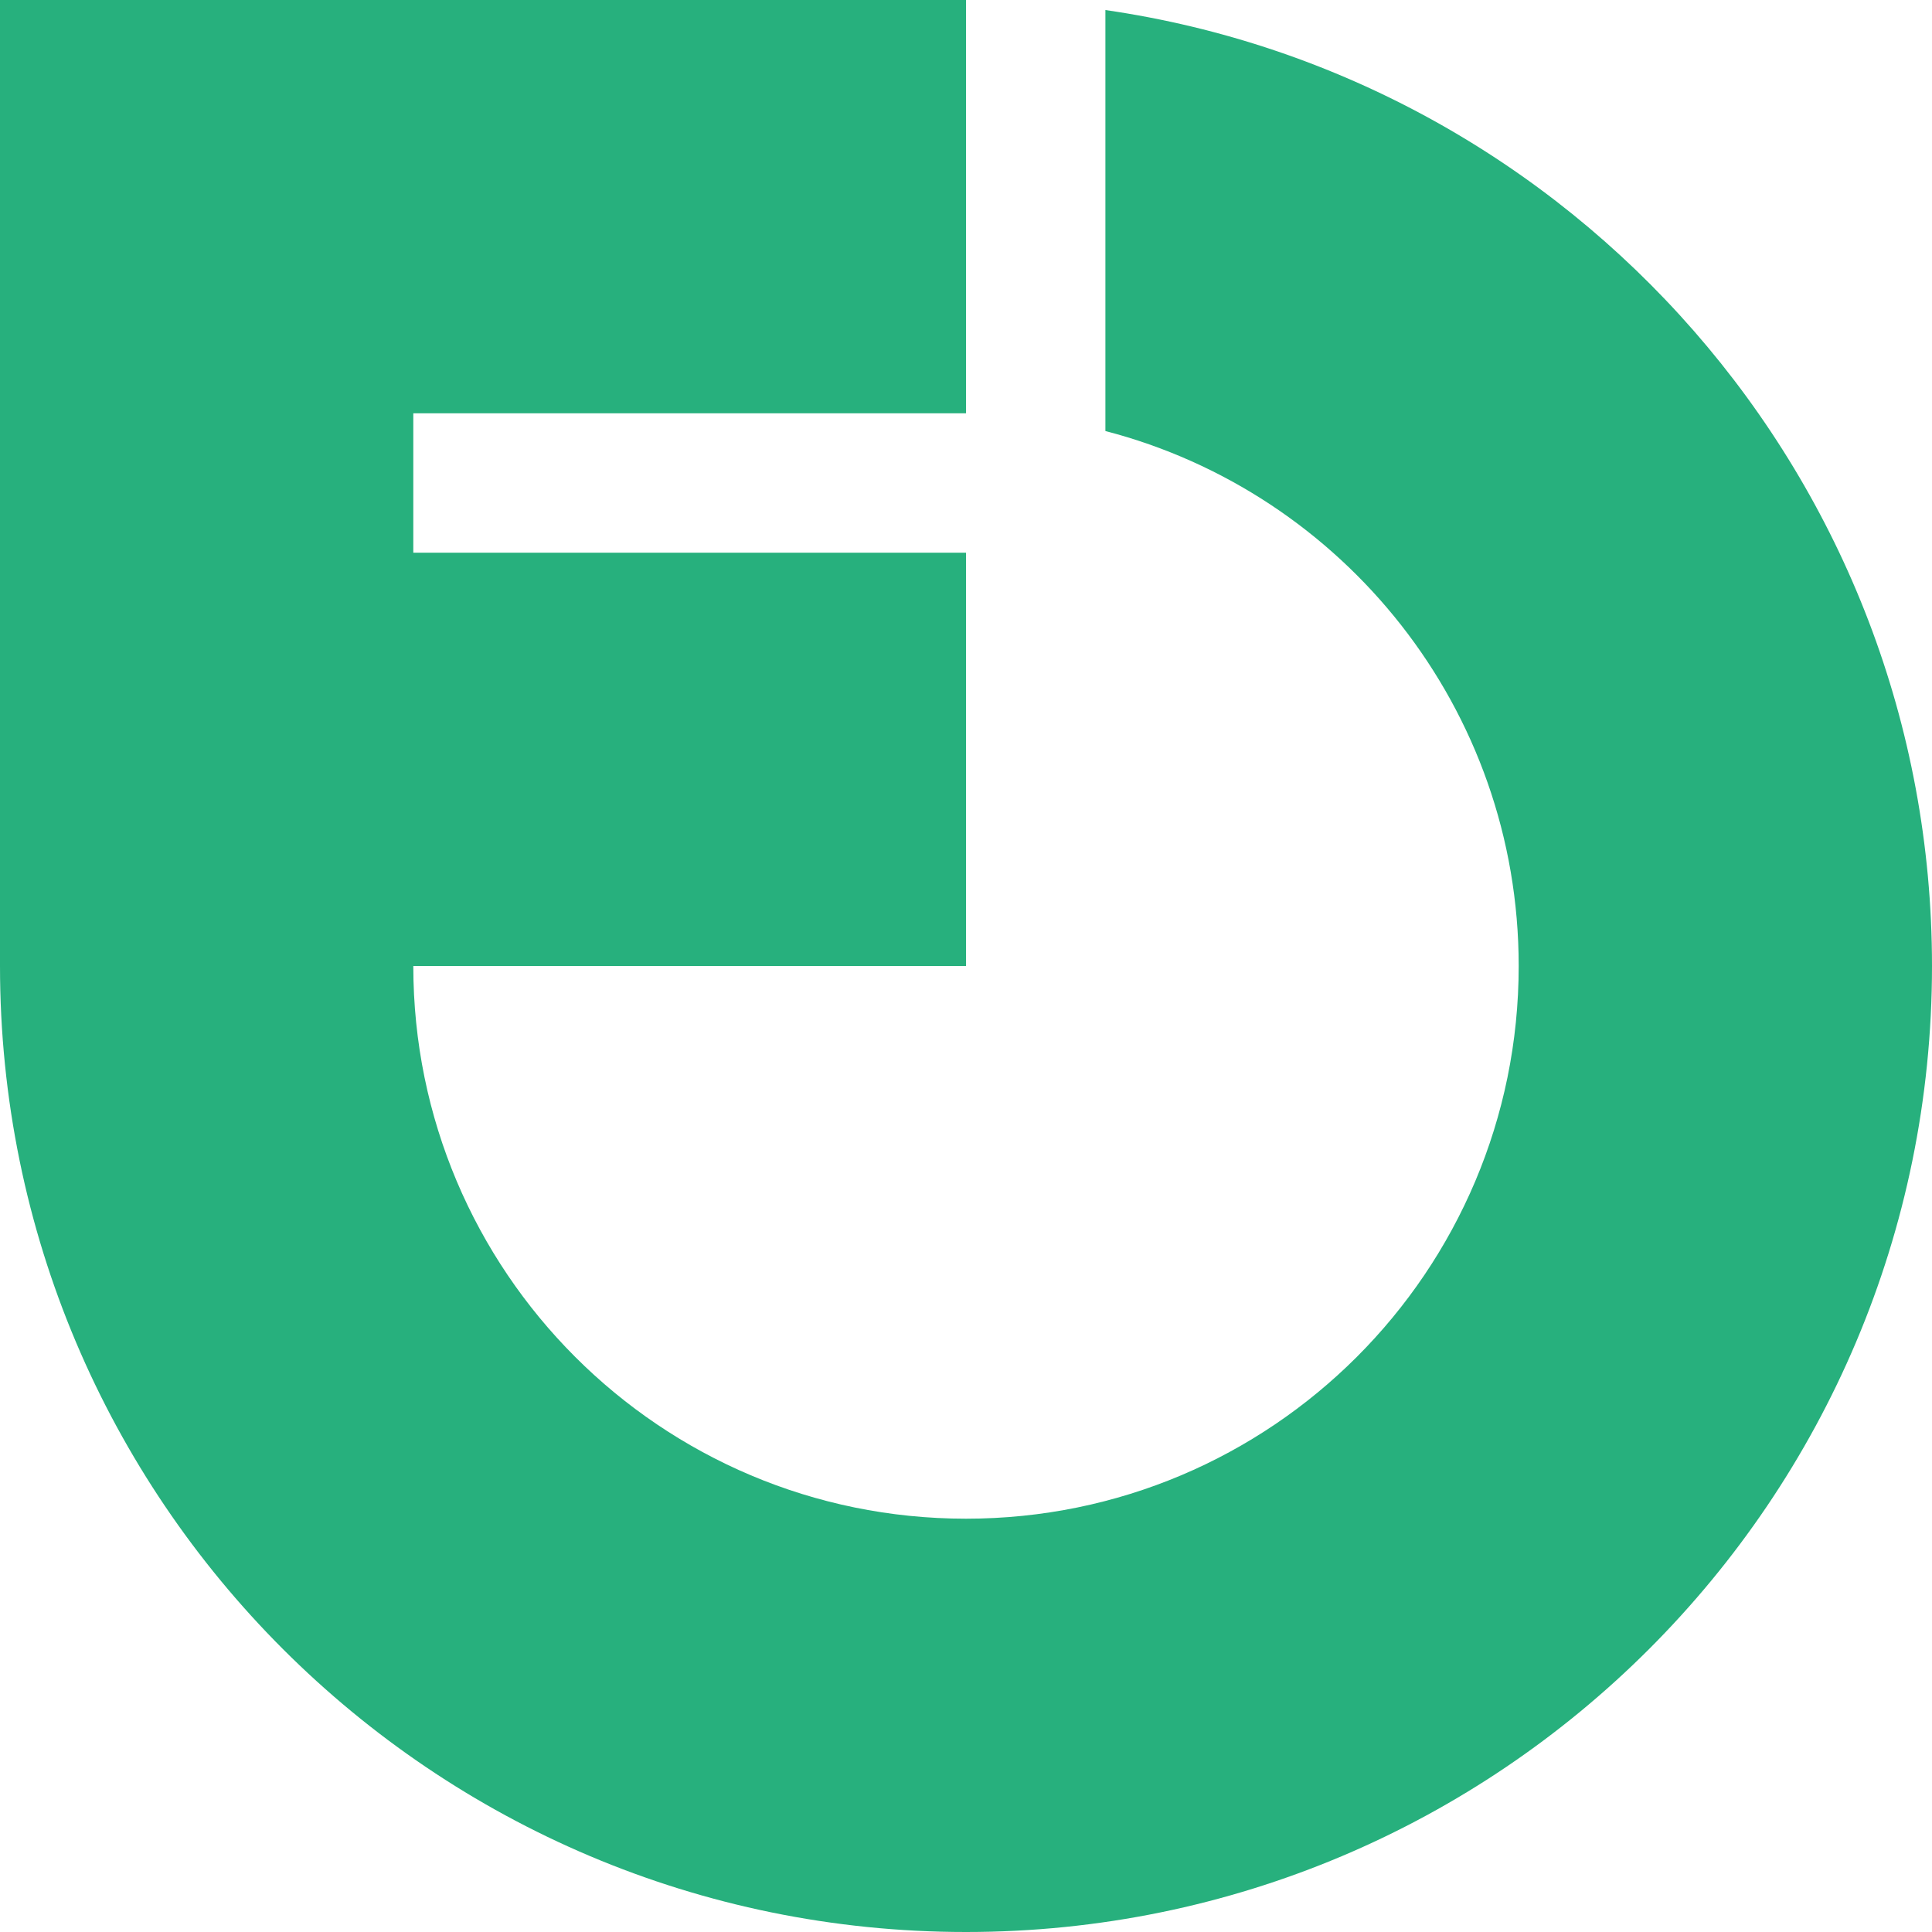
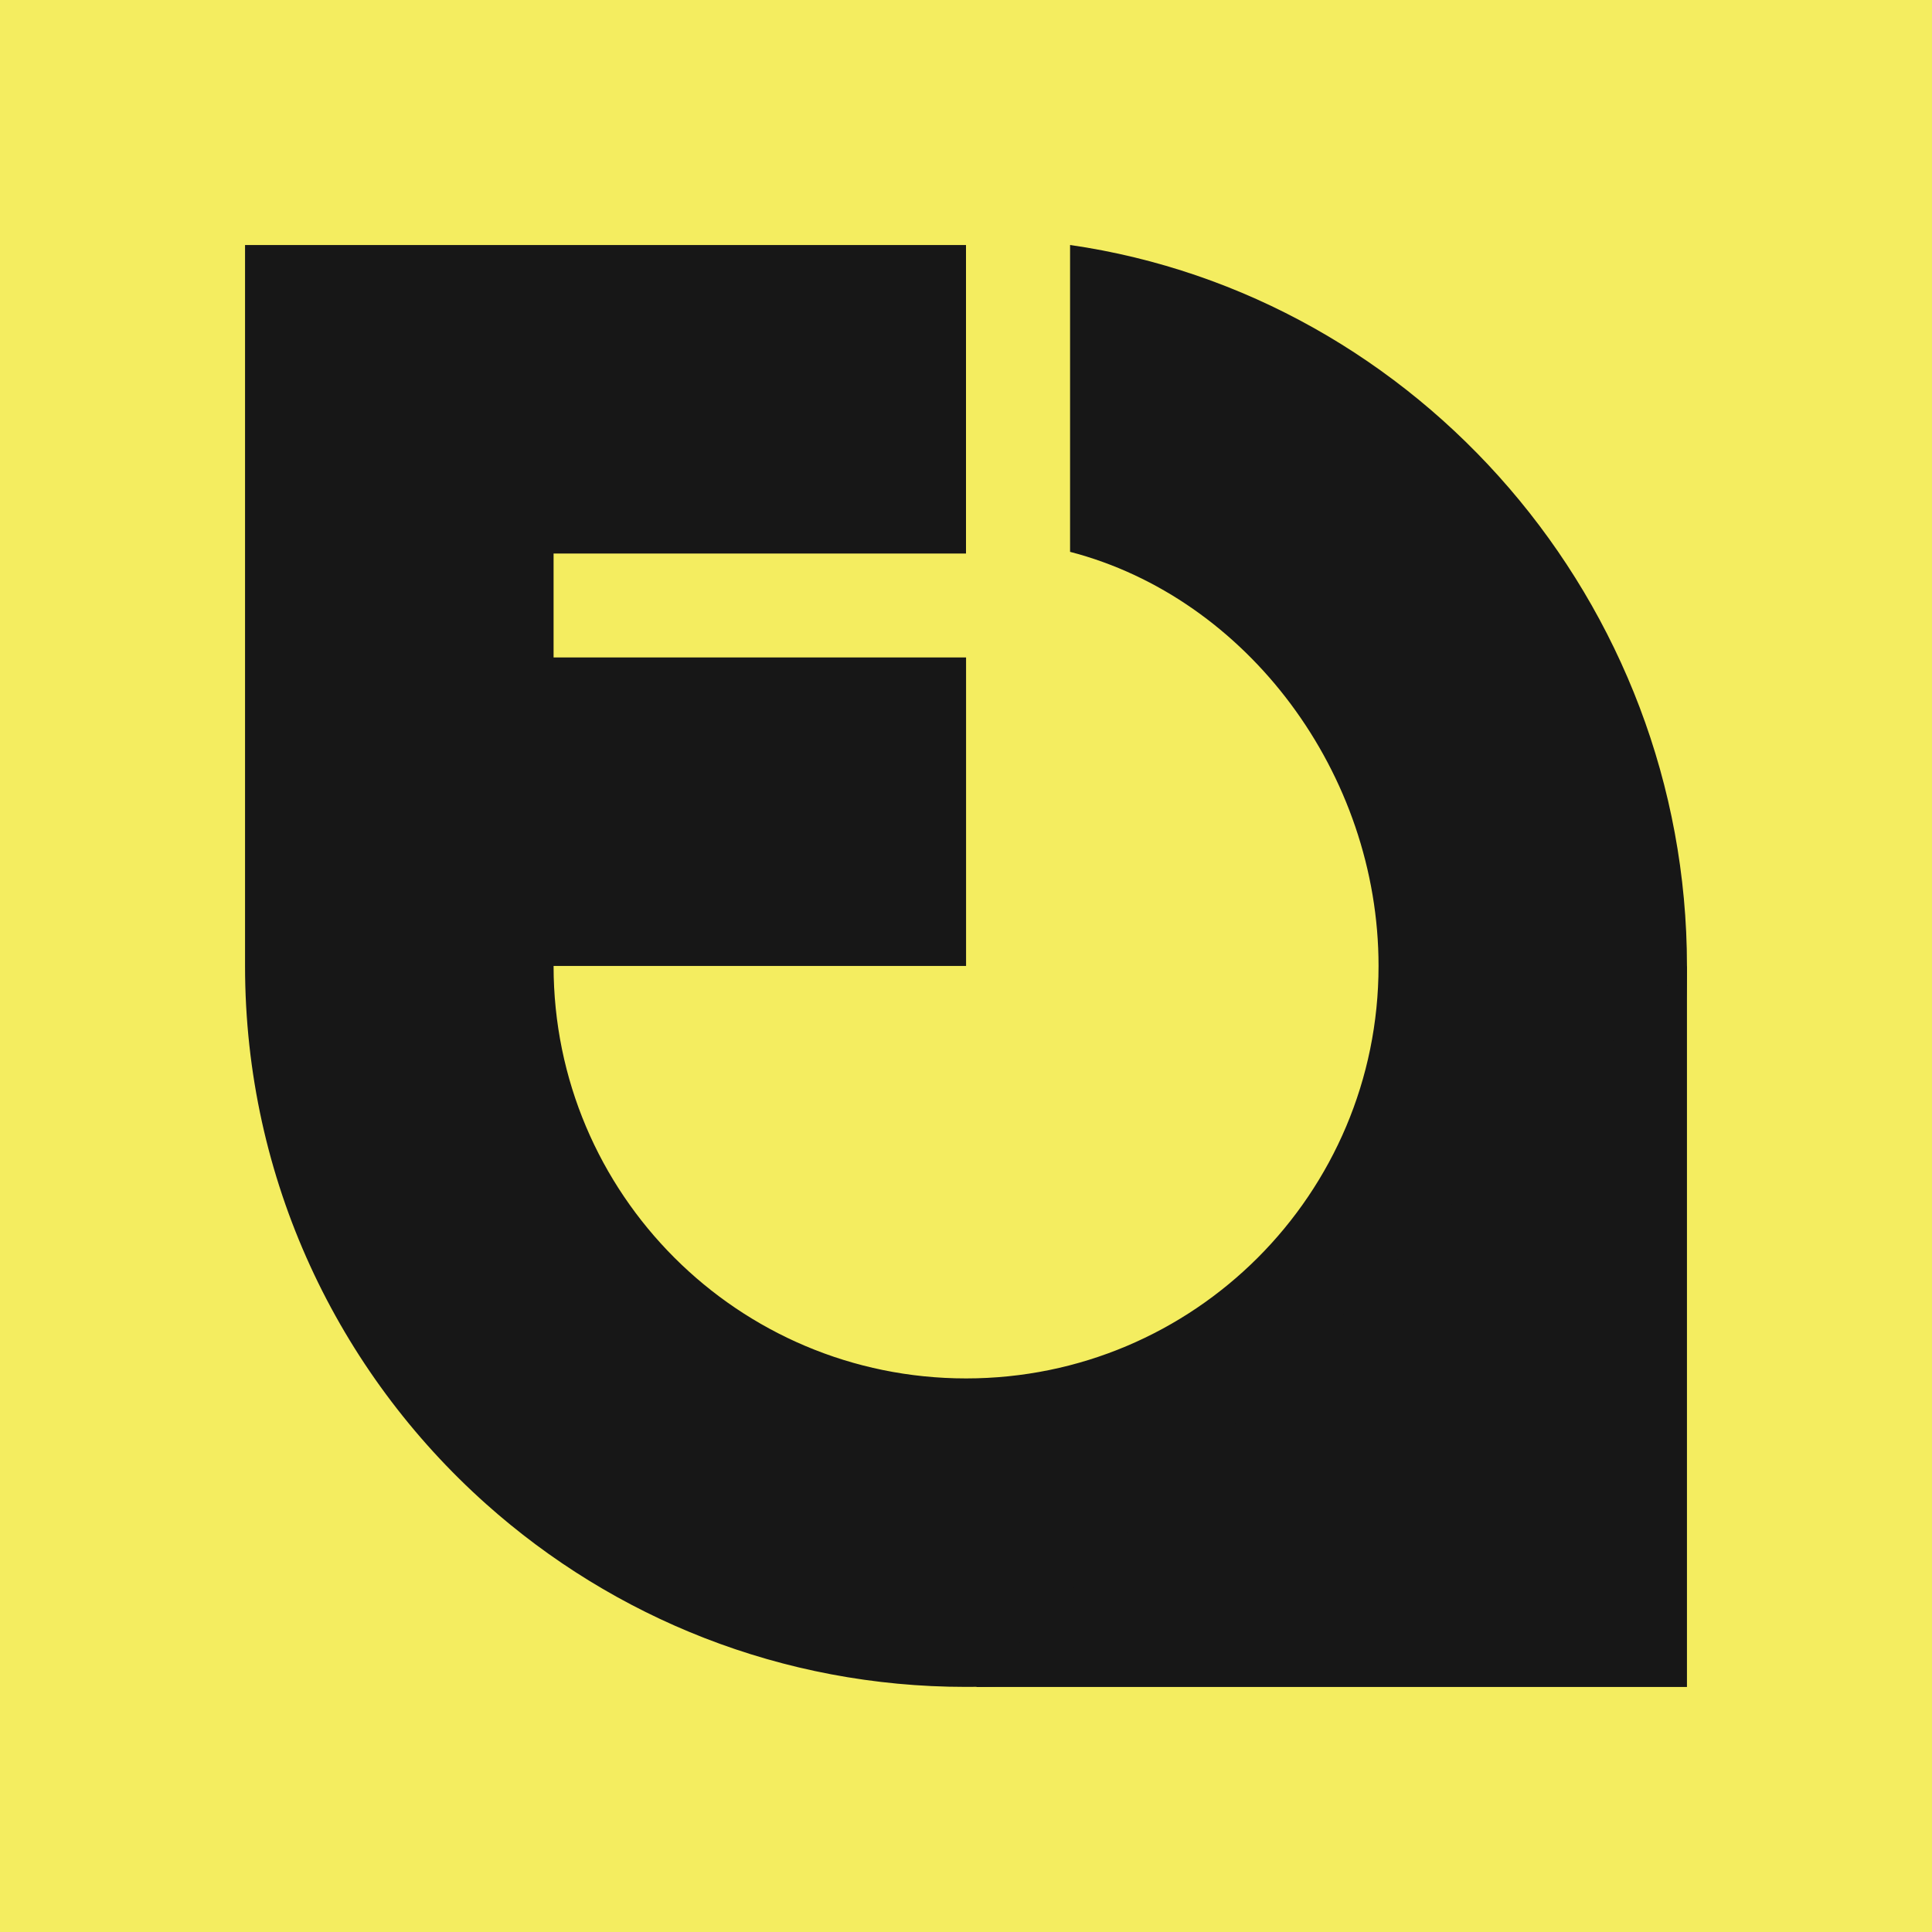
- <svg xmlns="http://www.w3.org/2000/svg" version="1.1" id="Layer_1" x="0px" y="0px" viewBox="0 0 4000 4000" style="enable-background:new 0 0 4000 4000;" xml:space="preserve">
-   <style type="text/css">
- 	.st0{fill-rule:evenodd;clip-rule:evenodd;fill:#27B07D;}
- </style>
-   <path class="st0" d="M855.7,855.7H2000V0L0,0l0,2000c0,1104.6,895.4,2000,2000,2000c1104.6,0,2000-895.4,2000-2000  c0-1006.5-743.6-1839.3-1711.4-1979.2v871.6c492.4,127.8,855.7,575.1,855.7,1107.6c0,632.3-512.1,1144.3-1144.3,1144.3  c-632.3,0-1144.3-512.1-1144.3-1144.3H2000v-429.1v-426.6H855.7V855.7z" />
+ <svg xmlns="http://www.w3.org/2000/svg" id="Layer_1" version="1.1" viewBox="0 0 300 300">
+   <defs>
+     <style>
+       .st0 {
+         fill: #171717;
+         fill-rule: evenodd;
+       }
+ 
+       .st1 {
+         fill: #f4ed60;
+       }
+     </style>
+   </defs>
+   <rect class="st1" width="300" height="300" />
+   <path class="st0" d="M85.95,85.95h64.05v-47.9H38.05v111.95c0,33.21,14.46,63.04,37.43,83.54,19.79,17.67,45.9,28.4,74.52,28.4,61.83,0,111.95-50.12,111.95-111.95,0-56.34-41.62-104.12-95.79-111.95v47.65c27.56,7.15,47.9,34.5,47.9,64.3,0,17.7-7.17,33.71-18.75,45.3-11.59,11.59-27.6,18.75-45.3,18.75-35.39,0-64.05-28.66-64.05-64.05h64.05v-47.9h-64.05v-16.15Z" />
+   <path class="st0" d="M150,150" />
+   <path class="st0" d="M261.95,261.95" />
+   <polyline class="st0" points="151.58 261.95 261.95 261.95 261.95 150" />
</svg>
